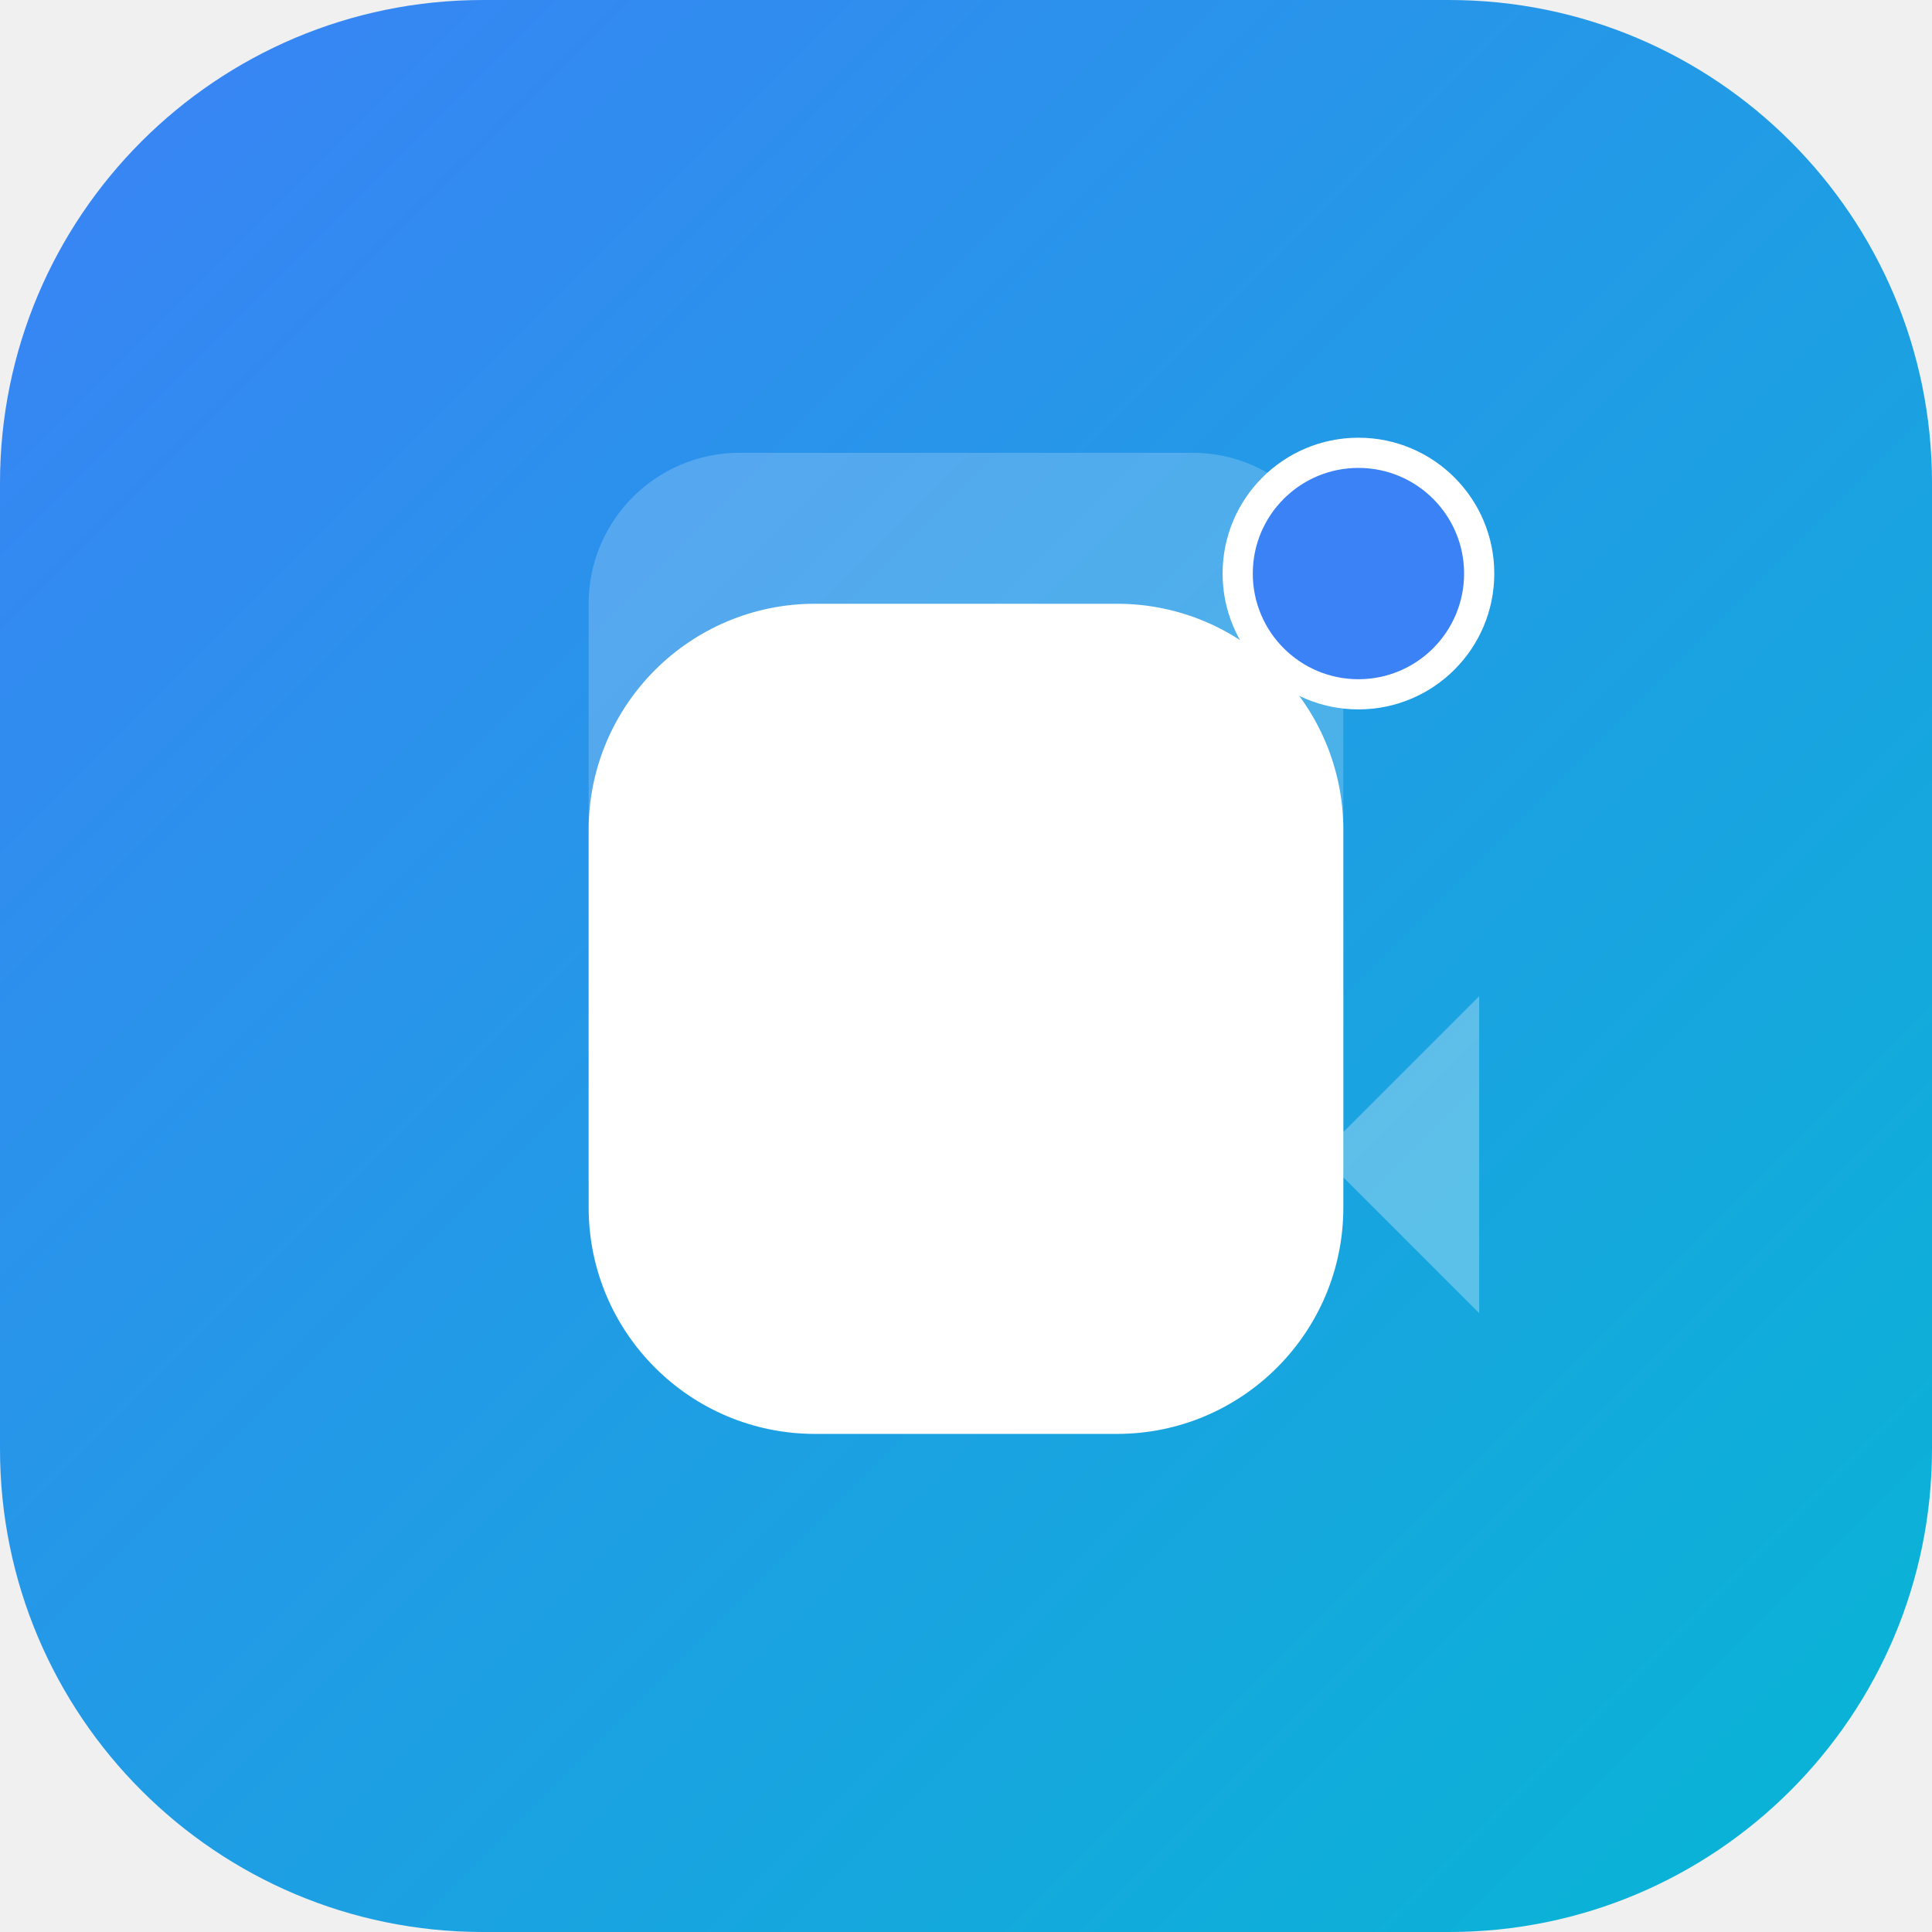
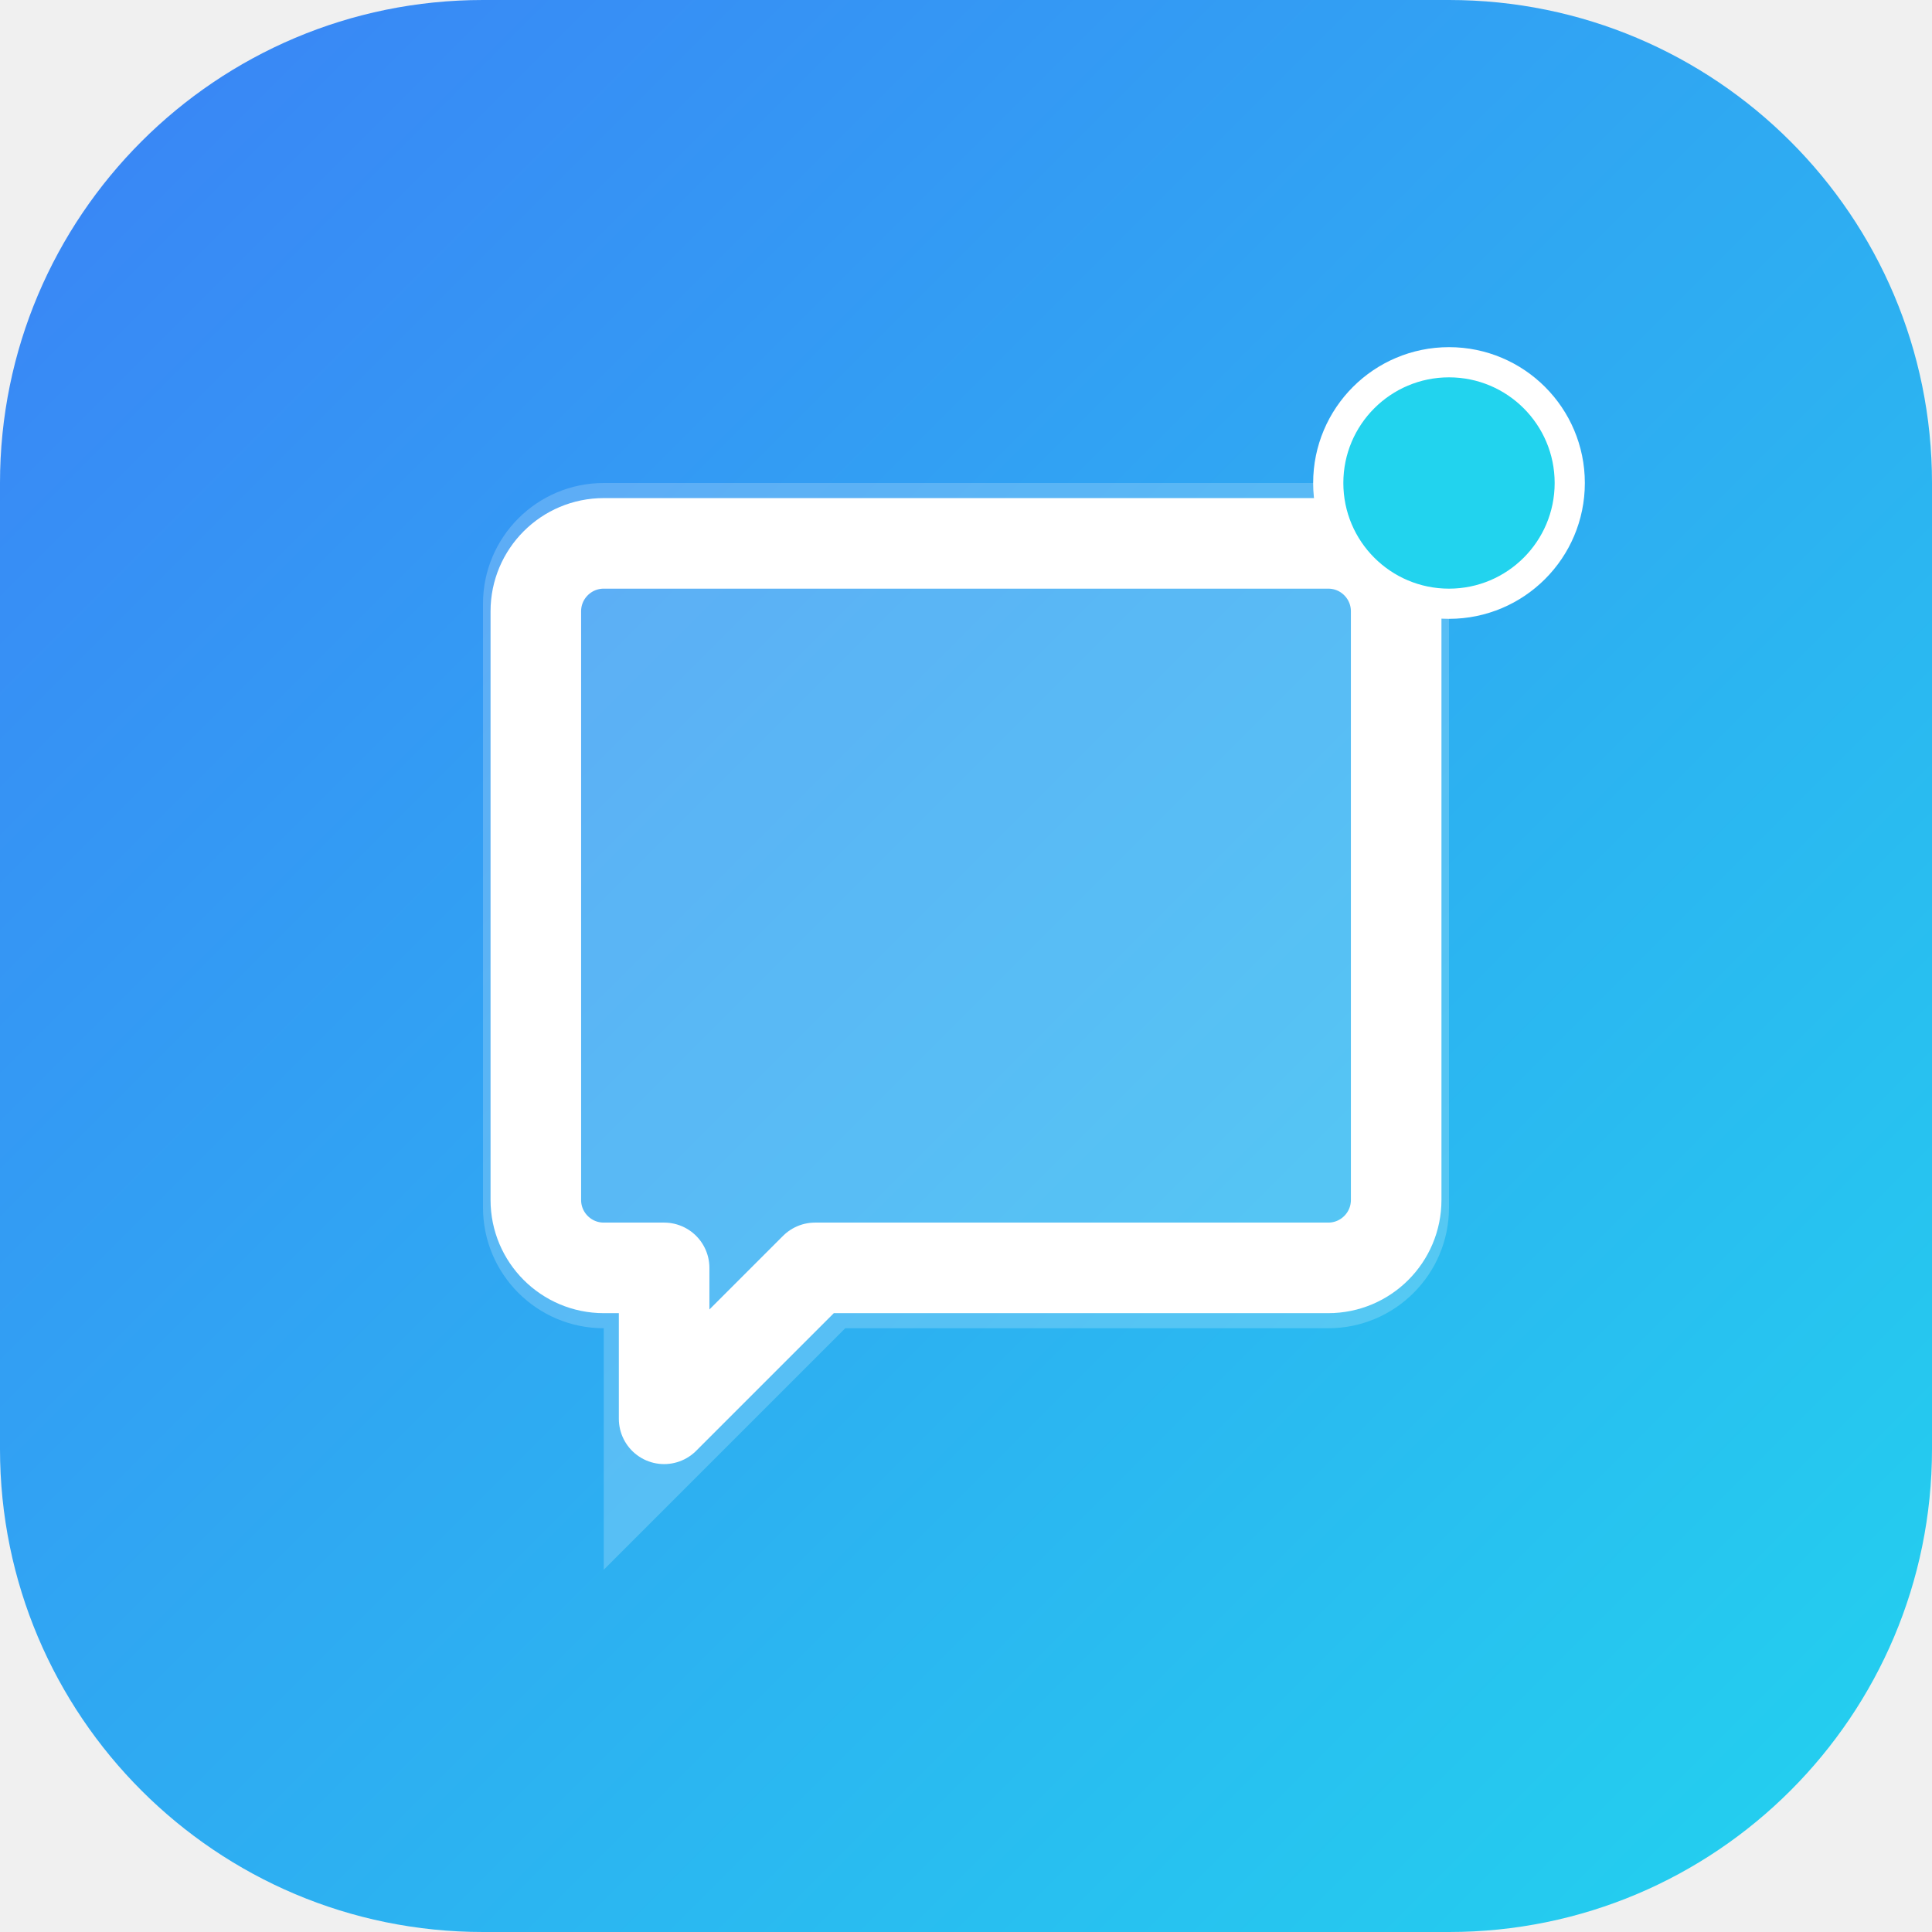
<svg xmlns="http://www.w3.org/2000/svg" width="512" height="512" viewBox="0 0 512 512" fill="none">
  <rect width="512" height="512" rx="128" fill="url(#paint0_linear)" />
-   <path d="M156 160C156 137.909 173.909 120 196 120H316C338.091 120 356 137.909 356 160V312C356 334.091 338.091 352 316 352H196C173.909 352 156 334.091 156 312V160Z" fill="white" fill-opacity="0.2" />
-   <path d="M356 312L392 348V264L356 300V312Z" fill="white" fill-opacity="0.3" />
-   <path d="M156 220C156 186.863 182.863 160 216 160H296C329.137 160 356 186.863 356 220V320C356 353.137 329.137 380 296 380H216C182.863 380 156 353.137 156 320V220Z" fill="white" />
-   <circle cx="360" cy="152" r="32" fill="#3B82F6" stroke="white" stroke-width="8" />
+   <path d="M128 160C128 142.327 142.327 128 160 128H352C369.673 128 384 142.327 384 160V320C384 337.673 369.673 352 352 352H224L160 416V352H160C142.327 352 128 337.673 128 320V160Z" fill="white" fill-opacity="0.2" />
+   <path d="M160 144H352C361.941 144 370 152.059 370 162V318C370 327.941 361.941 336 352 336H216L176 376V336H160C150.059 336 142 327.941 142 318V162C142 152.059 150.059 144 160 144Z" stroke="white" stroke-width="24" stroke-linecap="round" stroke-linejoin="round" />
+   <circle cx="384" cy="128" r="32" fill="#22D3EE" stroke="white" stroke-width="8" />
  <defs>
    <linearGradient id="paint0_linear" x1="0" y1="0" x2="512" y2="512" gradientUnits="userSpaceOnUse">
      <stop stop-color="#3B82F6" />
-       <stop offset="1" stop-color="#06B6D4" />
+       <stop offset="1" stop-color="#22D3EE" />
    </linearGradient>
  </defs>
</svg>
